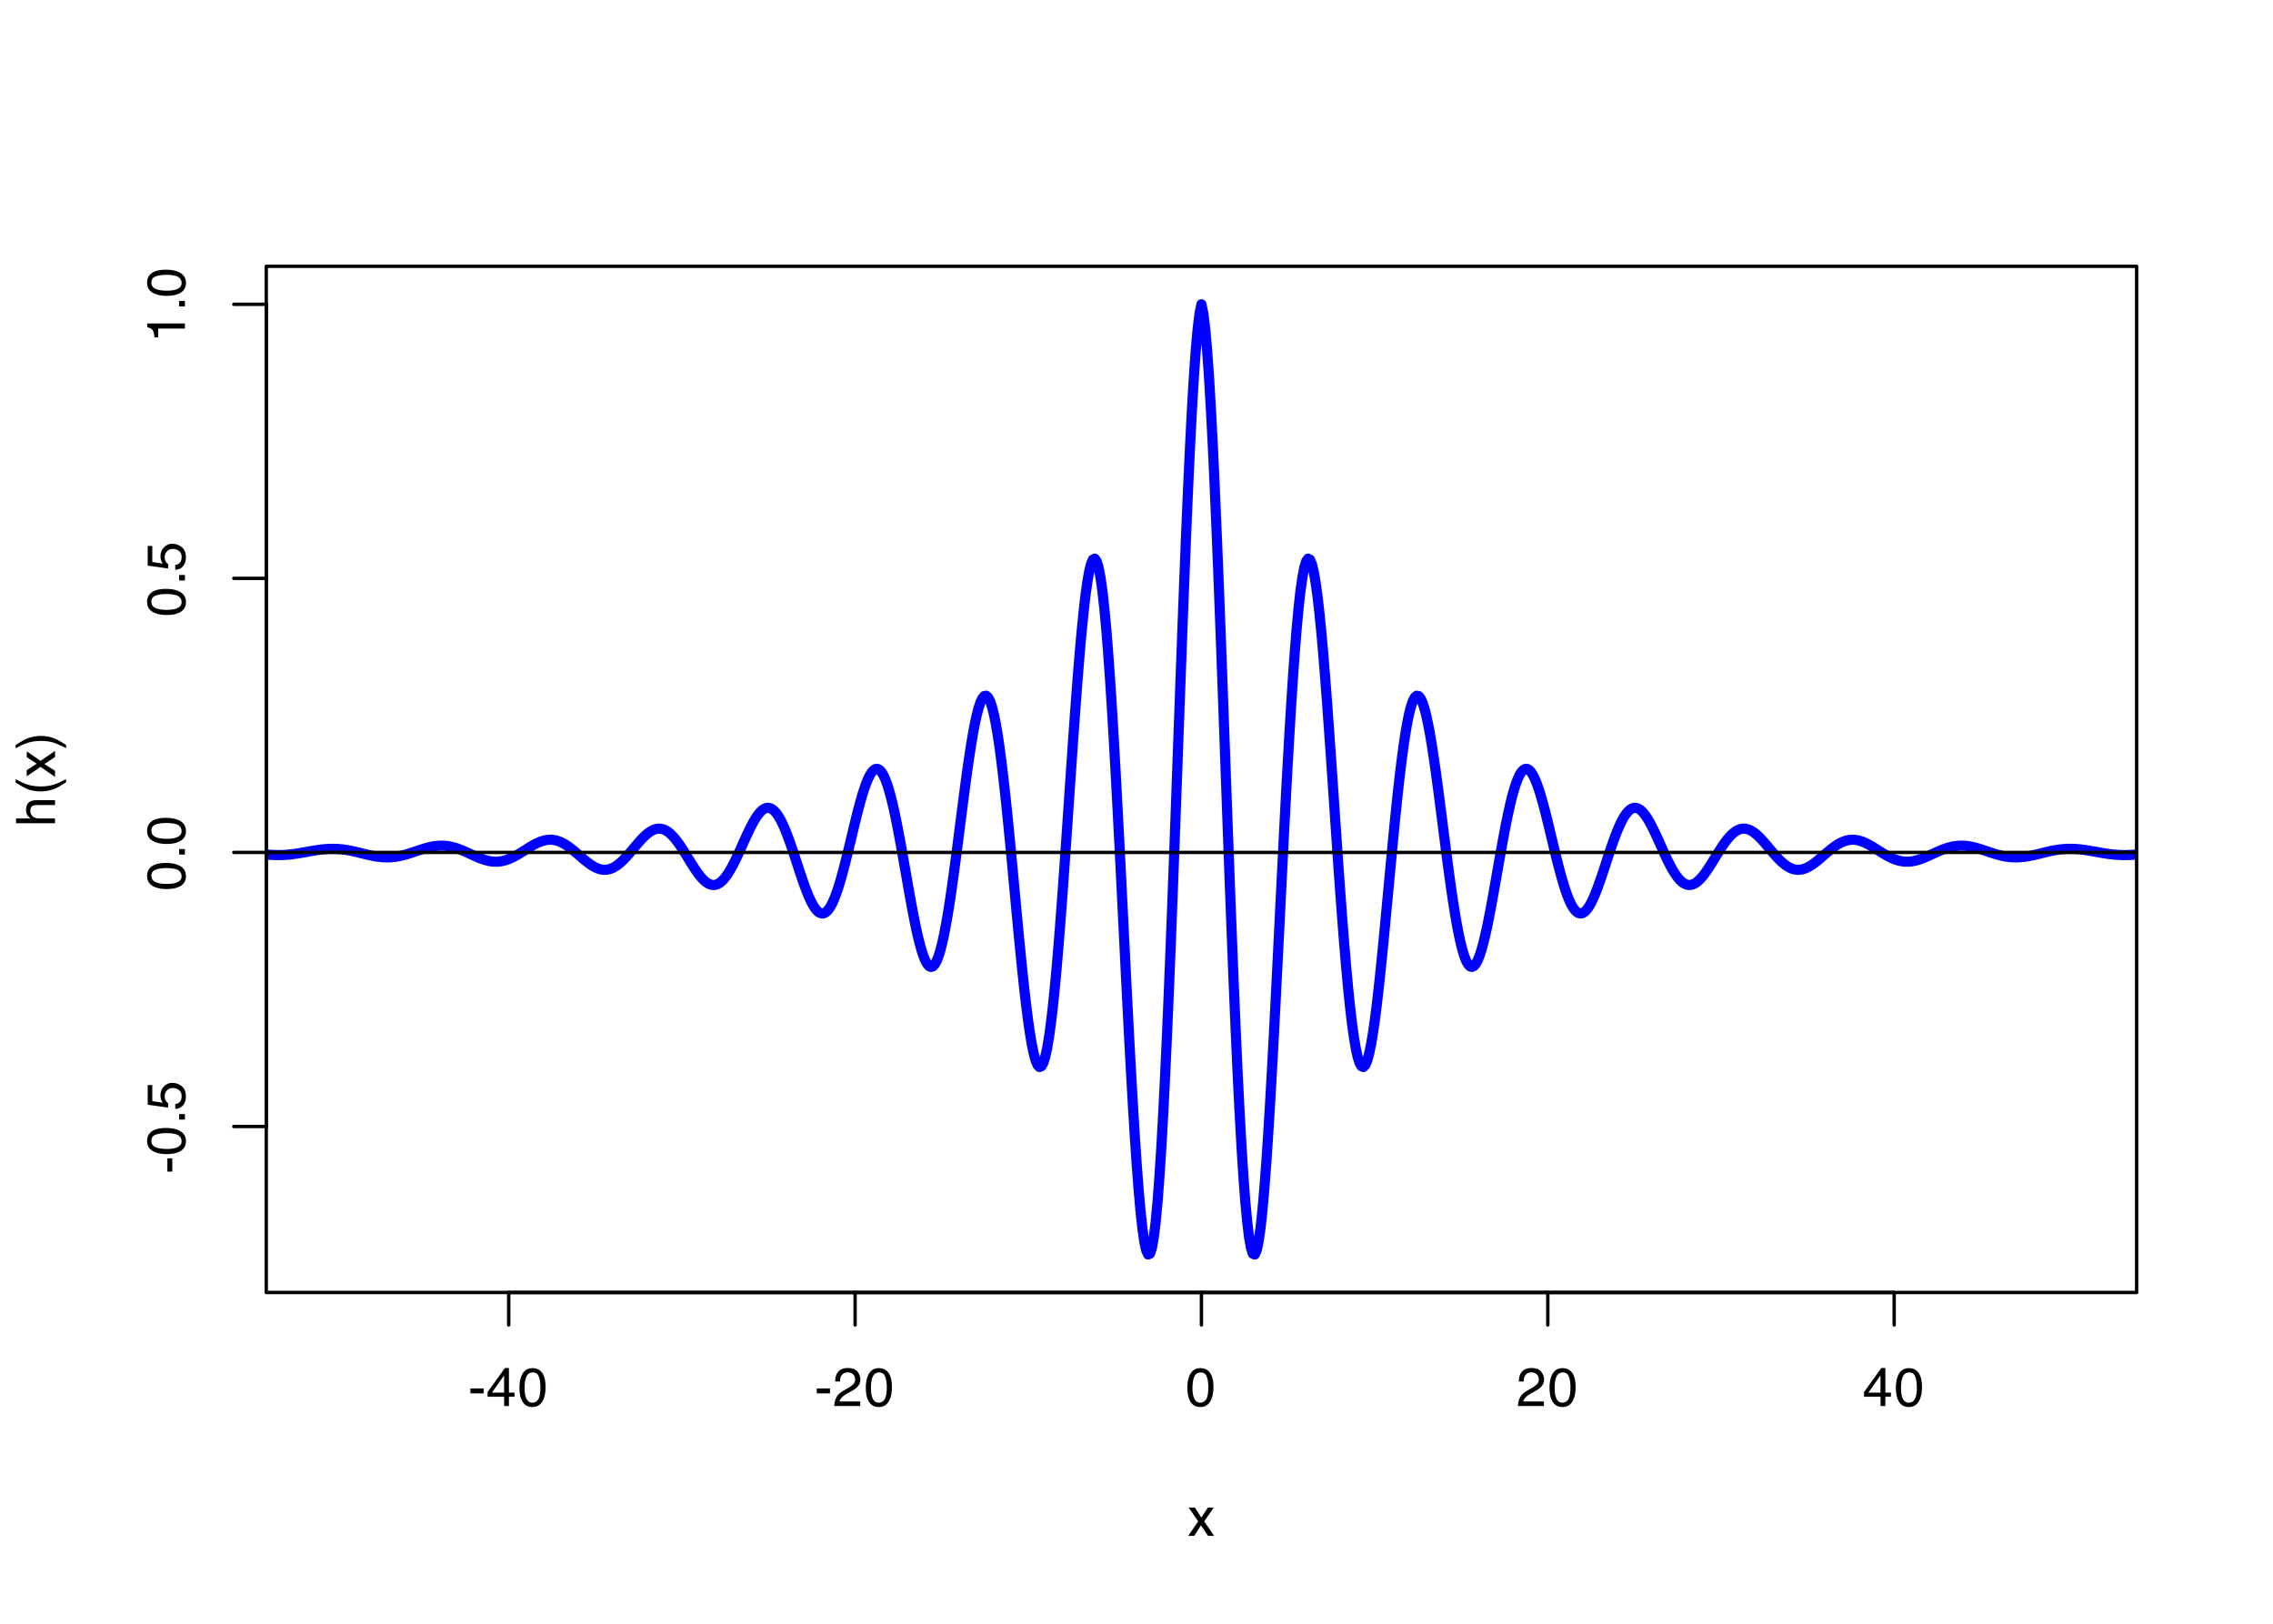
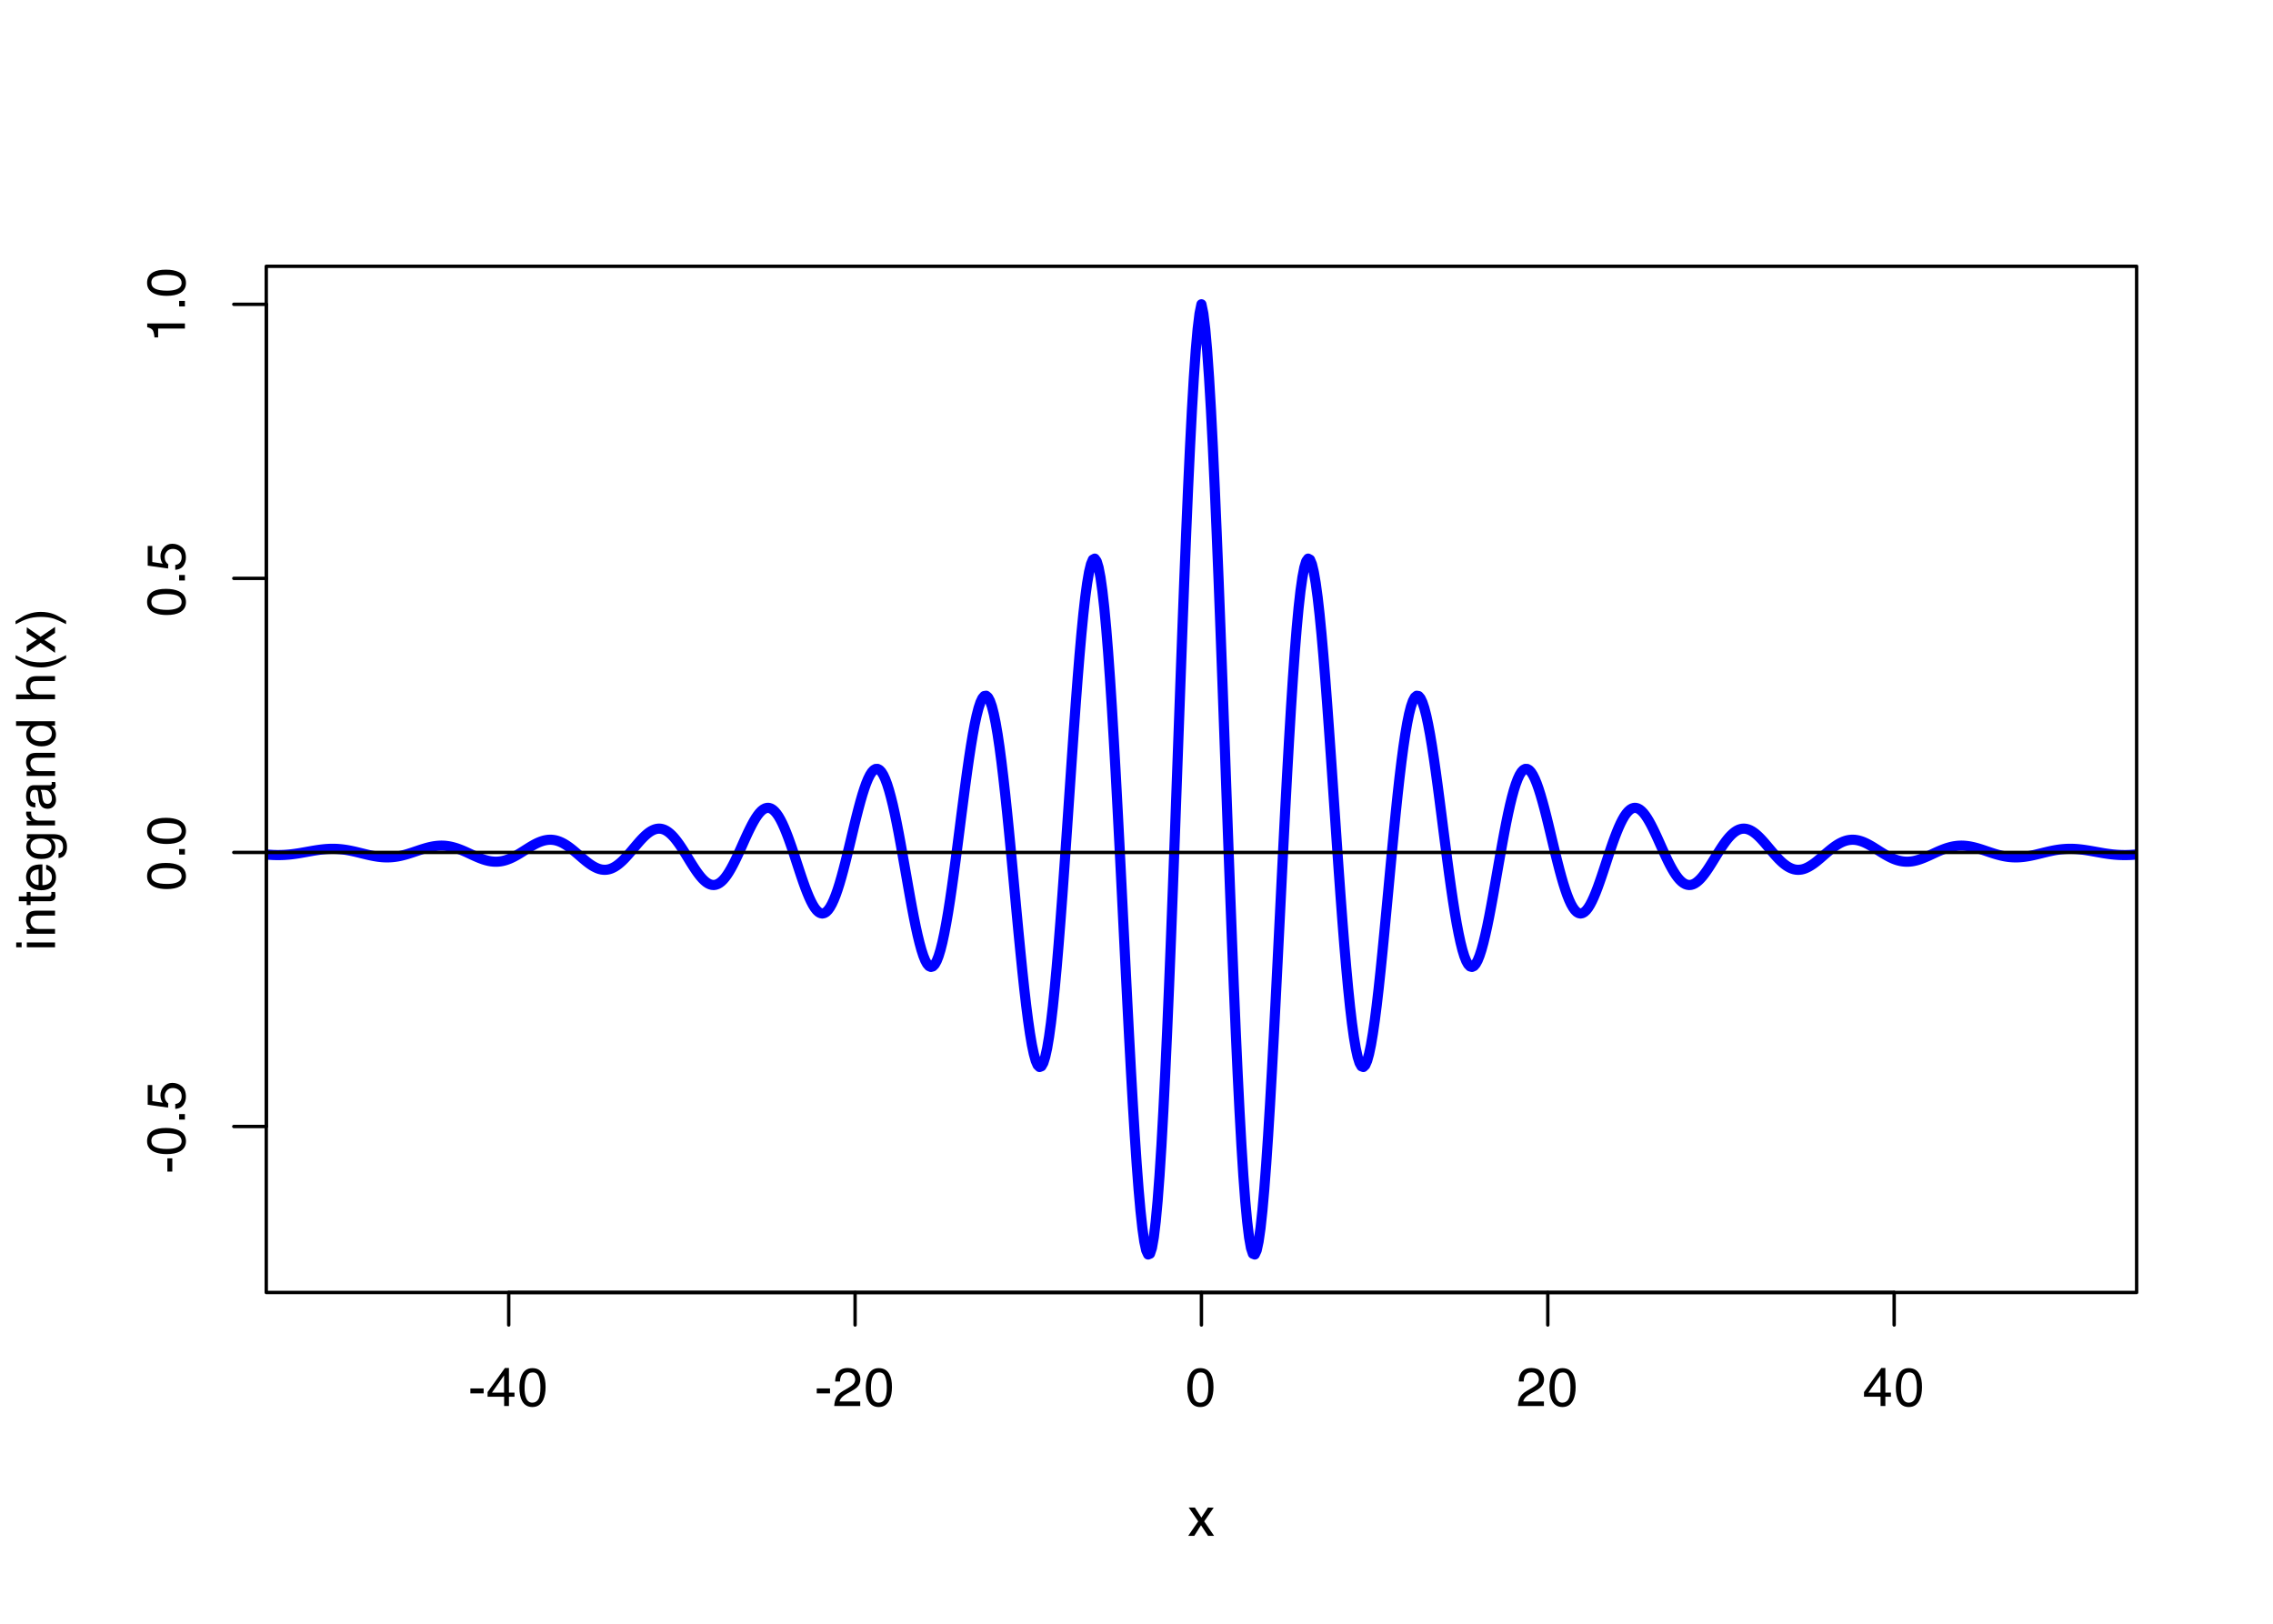
<svg xmlns="http://www.w3.org/2000/svg" xmlns:xlink="http://www.w3.org/1999/xlink" width="504" height="360" viewBox="0 0 504 360">
  <defs>
    <g>
      <g id="glyph-0-0">
        <path d="M 0.391 0 L 0.391 -8.609 L 7.219 -8.609 L 7.219 0 Z M 6.141 -1.078 L 6.141 -7.531 L 1.469 -7.531 L 1.469 -1.078 Z M 6.141 -1.078 " />
      </g>
      <g id="glyph-0-1">
        <path d="M 0.5 -3.891 L 3.438 -3.891 L 3.438 -2.797 L 0.5 -2.797 Z M 0.5 -3.891 " />
      </g>
      <g id="glyph-0-2">
        <path d="M 3.969 -2.969 L 3.969 -6.781 L 1.281 -2.969 Z M 3.984 0 L 3.984 -2.047 L 0.312 -2.047 L 0.312 -3.078 L 4.156 -8.422 L 5.047 -8.422 L 5.047 -2.969 L 6.281 -2.969 L 6.281 -2.047 L 5.047 -2.047 L 5.047 0 Z M 3.984 0 " />
      </g>
      <g id="glyph-0-3">
        <path d="M 3.25 -8.391 C 4.332 -8.391 5.117 -7.941 5.609 -7.047 C 5.984 -6.359 6.172 -5.41 6.172 -4.203 C 6.172 -3.066 6 -2.125 5.656 -1.375 C 5.164 -0.301 4.359 0.234 3.234 0.234 C 2.234 0.234 1.484 -0.203 0.984 -1.078 C 0.578 -1.816 0.375 -2.801 0.375 -4.031 C 0.375 -4.977 0.5 -5.797 0.75 -6.484 C 1.207 -7.754 2.039 -8.391 3.25 -8.391 Z M 3.234 -0.734 C 3.785 -0.734 4.223 -0.973 4.547 -1.453 C 4.867 -1.941 5.031 -2.848 5.031 -4.172 C 5.031 -5.117 4.91 -5.898 4.672 -6.516 C 4.441 -7.129 3.988 -7.438 3.312 -7.438 C 2.688 -7.438 2.227 -7.145 1.938 -6.562 C 1.656 -5.977 1.516 -5.117 1.516 -3.984 C 1.516 -3.129 1.609 -2.441 1.797 -1.922 C 2.078 -1.129 2.555 -0.734 3.234 -0.734 Z M 3.234 -0.734 " />
      </g>
      <g id="glyph-0-4">
        <path d="M 0.375 0 C 0.414 -0.719 0.566 -1.344 0.828 -1.875 C 1.086 -2.414 1.594 -2.906 2.344 -3.344 L 3.469 -4 C 3.969 -4.289 4.32 -4.539 4.531 -4.75 C 4.852 -5.07 5.016 -5.441 5.016 -5.859 C 5.016 -6.348 4.863 -6.734 4.562 -7.016 C 4.27 -7.305 3.883 -7.453 3.406 -7.453 C 2.676 -7.453 2.176 -7.18 1.906 -6.641 C 1.75 -6.336 1.664 -5.93 1.656 -5.422 L 0.578 -5.422 C 0.586 -6.148 0.723 -6.742 0.984 -7.203 C 1.441 -8.016 2.25 -8.422 3.406 -8.422 C 4.363 -8.422 5.062 -8.16 5.5 -7.641 C 5.945 -7.117 6.172 -6.539 6.172 -5.906 C 6.172 -5.238 5.938 -4.664 5.469 -4.188 C 5.195 -3.906 4.707 -3.566 4 -3.172 L 3.188 -2.734 C 2.812 -2.523 2.516 -2.32 2.297 -2.125 C 1.898 -1.789 1.648 -1.414 1.547 -1 L 6.141 -1 L 6.141 0 Z M 0.375 0 " />
      </g>
      <g id="glyph-0-5">
        <path d="M 0.172 -6.281 L 1.547 -6.281 L 2.984 -4.062 L 4.438 -6.281 L 5.719 -6.25 L 3.609 -3.219 L 5.812 0 L 4.469 0 L 2.906 -2.359 L 1.406 0 L 0.062 0 L 2.281 -3.219 Z M 0.172 -6.281 " />
      </g>
      <g id="glyph-1-0">
        <path d="M 0 -0.391 L -8.609 -0.391 L -8.609 -7.219 L 0 -7.219 Z M -1.078 -6.141 L -7.531 -6.141 L -7.531 -1.469 L -1.078 -1.469 Z M -1.078 -6.141 " />
      </g>
      <g id="glyph-1-1">
        <path d="M -3.891 -0.5 L -3.891 -3.438 L -2.797 -3.438 L -2.797 -0.5 Z M -3.891 -0.5 " />
      </g>
      <g id="glyph-1-2">
        <path d="M -8.391 -3.25 C -8.391 -4.332 -7.941 -5.117 -7.047 -5.609 C -6.359 -5.984 -5.41 -6.172 -4.203 -6.172 C -3.066 -6.172 -2.125 -6 -1.375 -5.656 C -0.301 -5.164 0.234 -4.359 0.234 -3.234 C 0.234 -2.234 -0.203 -1.484 -1.078 -0.984 C -1.816 -0.578 -2.801 -0.375 -4.031 -0.375 C -4.977 -0.375 -5.797 -0.5 -6.484 -0.75 C -7.754 -1.207 -8.391 -2.039 -8.391 -3.25 Z M -0.734 -3.234 C -0.734 -3.785 -0.973 -4.223 -1.453 -4.547 C -1.941 -4.867 -2.848 -5.031 -4.172 -5.031 C -5.117 -5.031 -5.898 -4.91 -6.516 -4.672 C -7.129 -4.441 -7.438 -3.988 -7.438 -3.312 C -7.438 -2.688 -7.145 -2.227 -6.562 -1.938 C -5.977 -1.656 -5.117 -1.516 -3.984 -1.516 C -3.129 -1.516 -2.441 -1.609 -1.922 -1.797 C -1.129 -2.078 -0.734 -2.555 -0.734 -3.234 Z M -0.734 -3.234 " />
      </g>
      <g id="glyph-1-3">
        <path d="M -1.281 -1.031 L -1.281 -2.25 L 0 -2.25 L 0 -1.031 Z M -1.281 -1.031 " />
      </g>
      <g id="glyph-1-4">
        <path d="M -2.141 -1.484 C -1.535 -1.555 -1.117 -1.836 -0.891 -2.328 C -0.773 -2.578 -0.719 -2.863 -0.719 -3.188 C -0.719 -3.812 -0.914 -4.273 -1.312 -4.578 C -1.707 -4.879 -2.148 -5.031 -2.641 -5.031 C -3.223 -5.031 -3.676 -4.848 -4 -4.484 C -4.32 -4.129 -4.484 -3.703 -4.484 -3.203 C -4.484 -2.836 -4.41 -2.523 -4.266 -2.266 C -4.129 -2.004 -3.938 -1.785 -3.688 -1.609 L -3.734 -0.688 L -8.25 -1.328 L -8.25 -5.688 L -7.234 -5.688 L -7.234 -2.125 L -4.906 -1.766 C -5.051 -1.961 -5.16 -2.148 -5.234 -2.328 C -5.359 -2.641 -5.422 -3 -5.422 -3.406 C -5.422 -4.176 -5.172 -4.828 -4.672 -5.359 C -4.18 -5.898 -3.555 -6.172 -2.797 -6.172 C -2.004 -6.172 -1.301 -5.922 -0.688 -5.422 C -0.082 -4.93 0.219 -4.148 0.219 -3.078 C 0.219 -2.398 0.023 -1.797 -0.359 -1.266 C -0.742 -0.742 -1.336 -0.453 -2.141 -0.391 Z M -2.141 -1.484 " />
      </g>
      <g id="glyph-1-5">
        <path d="M -5.938 -1.156 L -6.75 -1.156 C -6.82 -1.914 -6.945 -2.441 -7.125 -2.734 C -7.301 -3.035 -7.711 -3.266 -8.359 -3.422 L -8.359 -4.25 L 0 -4.25 L 0 -3.125 L -5.938 -3.125 Z M -5.938 -1.156 " />
      </g>
      <g id="glyph-1-6">
+         <path d="M -6.25 -0.781 L -6.25 -1.844 L 0 -1.844 L 0 -0.781 Z M -8.609 -0.781 L -8.609 -1.844 L -7.406 -1.844 L -7.406 -0.781 Z M -8.609 -0.781 " />
+       </g>
+       <g id="glyph-1-7">
+         <path d="M -6.281 -0.781 L -6.281 -1.781 L -5.391 -1.781 C -5.754 -2.07 -6.016 -2.383 -6.172 -2.719 C -6.336 -3.051 -6.422 -3.422 -6.422 -3.828 C -6.422 -4.711 -6.109 -5.312 -5.484 -5.625 C -5.141 -5.801 -4.656 -5.891 -4.031 -5.891 L 0 -5.891 L 0 -4.812 L -3.953 -4.812 C -4.336 -4.812 -4.645 -4.754 -4.875 -4.641 C -5.27 -4.453 -5.469 -4.113 -5.469 -3.625 C -5.469 -3.375 -5.441 -3.172 -5.391 -3.016 C -5.305 -2.723 -5.133 -2.469 -4.875 -2.25 C -4.664 -2.07 -4.453 -1.957 -4.234 -1.906 C -4.016 -1.852 -3.695 -1.828 -3.281 -1.828 L 0 -1.828 L 0 -0.781 Z M -6.422 -3.25 Z M -6.422 -3.25 " />
+       </g>
+       <g id="glyph-1-8">
+         <path d="M -8.031 -0.984 L -8.031 -2.047 L -6.281 -2.047 L -6.281 -3.047 L -5.422 -3.047 L -5.422 -2.047 L -1.312 -2.047 C -1.094 -2.047 -0.945 -2.125 -0.875 -2.281 C -0.832 -2.352 -0.812 -2.488 -0.812 -2.688 C -0.812 -2.738 -0.812 -2.789 -0.812 -2.844 C -0.82 -2.906 -0.828 -2.973 -0.828 -3.047 L 0 -3.047 C 0.031 -2.93 0.051 -2.805 0.062 -2.672 C 0.082 -2.547 0.094 -2.406 0.094 -2.25 C 0.094 -1.758 -0.031 -1.426 -0.281 -1.25 C -0.531 -1.07 -0.859 -0.984 -1.266 -0.984 L -5.422 -0.984 L -5.422 -0.141 L -6.281 -0.141 L -6.281 -0.984 Z M -8.031 -0.984 " />
+       </g>
+       <g id="glyph-1-9">
+         <path d="M -6.422 -3.391 C -6.422 -3.836 -6.316 -4.27 -6.109 -4.688 C -5.898 -5.102 -5.629 -5.422 -5.297 -5.641 C -4.973 -5.848 -4.602 -5.988 -4.188 -6.062 C -3.895 -6.125 -3.43 -6.156 -2.797 -6.156 L -2.797 -1.547 C -2.16 -1.566 -1.648 -1.719 -1.266 -2 C -0.879 -2.281 -0.688 -2.719 -0.688 -3.312 C -0.688 -3.863 -0.867 -4.301 -1.234 -4.625 C -1.441 -4.812 -1.688 -4.945 -1.969 -5.031 L -1.969 -6.062 C -1.738 -6.039 -1.484 -5.953 -1.203 -5.797 C -0.922 -5.641 -0.688 -5.469 -0.5 -5.281 C -0.188 -4.957 0.02 -4.555 0.125 -4.078 C 0.188 -3.828 0.219 -3.539 0.219 -3.219 C 0.219 -2.438 -0.062 -1.773 -0.625 -1.234 C -1.195 -0.691 -1.992 -0.422 -3.016 -0.422 C -4.023 -0.422 -4.844 -0.691 -5.469 -1.234 C -6.102 -1.785 -6.422 -2.504 -6.422 -3.391 Z M -3.641 -5.062 C -4.098 -5.02 -4.461 -4.922 -4.734 -4.766 C -5.242 -4.484 -5.5 -4.004 -5.5 -3.328 C -5.5 -2.836 -5.32 -2.426 -4.969 -2.094 C -4.625 -1.77 -4.18 -1.598 -3.641 -1.578 Z M -6.422 -3.281 Z M -6.422 -3.281 " />
+       </g>
+       <g id="glyph-1-10">
+         <path d="M -6.391 -2.984 C -6.391 -3.484 -6.27 -3.914 -6.031 -4.281 C -5.883 -4.477 -5.68 -4.68 -5.422 -4.891 L -6.219 -4.891 L -6.219 -5.859 L -0.516 -5.859 C 0.285 -5.859 0.914 -5.742 1.375 -5.516 C 2.227 -5.078 2.656 -4.25 2.656 -3.031 C 2.656 -2.352 2.504 -1.785 2.203 -1.328 C 1.898 -0.867 1.426 -0.609 0.781 -0.547 L 0.781 -1.625 C 1.062 -1.676 1.281 -1.773 1.438 -1.922 C 1.664 -2.16 1.781 -2.535 1.781 -3.047 C 1.781 -3.859 1.492 -4.391 0.922 -4.641 C 0.586 -4.785 -0.008 -4.852 -0.875 -4.844 C -0.551 -4.633 -0.312 -4.379 -0.156 -4.078 C 0 -3.785 0.078 -3.395 0.078 -2.906 C 0.078 -2.227 -0.16 -1.633 -0.641 -1.125 C -1.129 -0.613 -1.93 -0.359 -3.047 -0.359 C -4.098 -0.359 -4.914 -0.613 -5.5 -1.125 C -6.094 -1.645 -6.391 -2.266 -6.391 -2.984 Z M -3.172 -4.891 C -3.941 -4.891 -4.516 -4.727 -4.891 -4.406 C -5.266 -4.082 -5.453 -3.676 -5.453 -3.188 C -5.453 -2.438 -5.102 -1.926 -4.406 -1.656 C -4.039 -1.508 -3.555 -1.438 -2.953 -1.438 C -2.242 -1.438 -1.703 -1.578 -1.328 -1.859 C -0.961 -2.148 -0.781 -2.539 -0.781 -3.031 C -0.781 -3.789 -1.125 -4.32 -1.812 -4.625 C -2.195 -4.801 -2.648 -4.891 -3.172 -4.891 Z M -6.422 -3.109 Z M -6.422 -3.109 " />
+       </g>
+       <g id="glyph-1-11">
+         <path d="M -6.281 -0.797 L -6.281 -1.812 L -5.188 -1.812 C -5.406 -1.883 -5.664 -2.082 -5.969 -2.406 C -6.27 -2.727 -6.422 -3.098 -6.422 -3.516 C -6.422 -3.535 -6.414 -3.566 -6.406 -3.609 C -6.406 -3.66 -6.398 -3.742 -6.391 -3.859 L -5.281 -3.859 C -5.289 -3.797 -5.297 -3.738 -5.297 -3.688 C -5.297 -3.633 -5.297 -3.578 -5.297 -3.516 C -5.297 -2.984 -5.125 -2.57 -4.781 -2.281 C -4.445 -2 -4.055 -1.859 -3.609 -1.859 L 0 -1.859 L 0 -0.797 Z M -6.281 -0.797 " />
+       </g>
+       <g id="glyph-1-12">
+         <path d="M -1.672 -1.578 C -1.367 -1.578 -1.129 -1.688 -0.953 -1.906 C -0.773 -2.133 -0.688 -2.398 -0.688 -2.703 C -0.688 -3.078 -0.77 -3.438 -0.938 -3.781 C -1.227 -4.375 -1.695 -4.672 -2.344 -4.672 L -3.188 -4.672 C -3.113 -4.535 -3.047 -4.363 -2.984 -4.156 C -2.93 -3.957 -2.895 -3.758 -2.875 -3.562 L -2.797 -2.938 C -2.742 -2.551 -2.66 -2.258 -2.547 -2.062 C -2.367 -1.738 -2.078 -1.578 -1.672 -1.578 Z M -3.797 -4.141 C -3.828 -4.379 -3.93 -4.539 -4.109 -4.625 C -4.203 -4.664 -4.336 -4.688 -4.516 -4.688 C -4.867 -4.688 -5.125 -4.555 -5.281 -4.297 C -5.445 -4.047 -5.531 -3.688 -5.531 -3.219 C -5.531 -2.664 -5.383 -2.273 -5.094 -2.047 C -4.926 -1.91 -4.68 -1.82 -4.359 -1.781 L -4.359 -0.797 C -5.129 -0.816 -5.664 -1.066 -5.969 -1.547 C -6.27 -2.035 -6.422 -2.598 -6.422 -3.234 C -6.422 -3.973 -6.281 -4.57 -6 -5.031 C -5.719 -5.488 -5.281 -5.719 -4.688 -5.719 L -1.078 -5.719 C -0.973 -5.719 -0.883 -5.738 -0.812 -5.781 C -0.75 -5.832 -0.719 -5.93 -0.719 -6.078 C -0.719 -6.117 -0.719 -6.164 -0.719 -6.219 C -0.727 -6.281 -0.738 -6.348 -0.75 -6.422 L 0.031 -6.422 C 0.07 -6.254 0.098 -6.125 0.109 -6.031 C 0.129 -5.945 0.141 -5.832 0.141 -5.688 C 0.141 -5.32 0.008 -5.062 -0.25 -4.906 C -0.383 -4.812 -0.578 -4.75 -0.828 -4.719 C -0.547 -4.5 -0.301 -4.188 -0.094 -3.781 C 0.113 -3.383 0.219 -2.945 0.219 -2.469 C 0.219 -1.883 0.039 -1.406 -0.312 -1.031 C -0.664 -0.664 -1.109 -0.484 -1.641 -0.484 C -2.223 -0.484 -2.676 -0.664 -3 -1.031 C -3.32 -1.395 -3.52 -1.867 -3.594 -2.453 Z M -6.422 -3.266 Z M -6.422 -3.266 " />
+       </g>
+       <g id="glyph-1-13">
+         <path d="M -3.062 -1.438 C -2.395 -1.438 -1.832 -1.578 -1.375 -1.859 C -0.926 -2.148 -0.703 -2.609 -0.703 -3.234 C -0.703 -3.723 -0.91 -4.125 -1.328 -4.438 C -1.742 -4.758 -2.348 -4.922 -3.141 -4.922 C -3.93 -4.922 -4.516 -4.754 -4.891 -4.422 C -5.273 -4.098 -5.469 -3.703 -5.469 -3.234 C -5.469 -2.703 -5.266 -2.27 -4.859 -1.938 C -4.453 -1.602 -3.852 -1.438 -3.062 -1.438 Z M -6.391 -3.031 C -6.391 -3.508 -6.285 -3.91 -6.078 -4.234 C -5.961 -4.422 -5.758 -4.633 -5.469 -4.875 L -8.641 -4.875 L -8.641 -5.891 L 0 -5.891 L 0 -4.938 L -0.875 -4.938 C -0.488 -4.695 -0.207 -4.406 -0.031 -4.062 C 0.133 -3.727 0.219 -3.344 0.219 -2.906 C 0.219 -2.207 -0.07 -1.602 -0.656 -1.094 C -1.25 -0.582 -2.031 -0.328 -3 -0.328 C -3.914 -0.328 -4.707 -0.562 -5.375 -1.031 C -6.051 -1.5 -6.391 -2.164 -6.391 -3.031 Z M -6.391 -3.031 " />
+       </g>
+       <g id="glyph-1-14">
+ </g>
+       <g id="glyph-1-15">
        <path d="M -8.641 -0.781 L -8.641 -1.828 L -5.422 -1.828 C -5.742 -2.078 -5.969 -2.301 -6.094 -2.5 C -6.312 -2.844 -6.422 -3.27 -6.422 -3.781 C -6.422 -4.688 -6.102 -5.301 -5.469 -5.625 C -5.125 -5.801 -4.645 -5.891 -4.031 -5.891 L 0 -5.891 L 0 -4.812 L -3.953 -4.812 C -4.41 -4.812 -4.75 -4.75 -4.969 -4.625 C -5.312 -4.438 -5.484 -4.078 -5.484 -3.547 C -5.484 -3.109 -5.332 -2.711 -5.031 -2.359 C -4.727 -2.004 -4.16 -1.828 -3.328 -1.828 L 0 -1.828 L 0 -0.781 Z M -8.641 -0.781 " />
      </g>
-       <g id="glyph-1-7">
+       <g id="glyph-1-16">
        <path d="M -8.75 -3.547 C -7.562 -2.93 -6.688 -2.535 -6.125 -2.359 C -5.258 -2.078 -4.27 -1.938 -3.156 -1.938 C -2.02 -1.938 -0.984 -2.098 -0.047 -2.422 C 0.535 -2.609 1.367 -2.988 2.453 -3.562 L 2.453 -2.859 C 1.555 -2.285 0.984 -1.93 0.734 -1.797 C 0.492 -1.66 0.16 -1.516 -0.266 -1.359 C -0.836 -1.141 -1.453 -0.984 -2.109 -0.891 C -2.453 -0.848 -2.773 -0.828 -3.078 -0.828 C -4.234 -0.828 -5.266 -1.008 -6.172 -1.375 C -6.742 -1.602 -7.602 -2.082 -8.75 -2.812 Z M -8.75 -3.547 " />
      </g>
-       <g id="glyph-1-8">
+       <g id="glyph-1-17">
        <path d="M -6.281 -0.172 L -6.281 -1.547 L -4.062 -2.984 L -6.281 -4.438 L -6.25 -5.719 L -3.219 -3.609 L 0 -5.812 L 0 -4.469 L -2.359 -2.906 L 0 -1.406 L 0 -0.062 L -3.219 -2.281 Z M -6.281 -0.172 " />
      </g>
-       <g id="glyph-1-9">
+       <g id="glyph-1-18">
        <path d="M 2.453 -0.422 C 1.242 -1.035 0.359 -1.438 -0.203 -1.625 C -1.035 -1.895 -2.02 -2.031 -3.156 -2.031 C -4.281 -2.031 -5.312 -1.867 -6.25 -1.547 C -6.832 -1.359 -7.664 -0.977 -8.75 -0.406 L -8.75 -1.109 C -7.789 -1.711 -7.195 -2.078 -6.969 -2.203 C -6.75 -2.328 -6.441 -2.461 -6.047 -2.609 C -5.555 -2.797 -5.07 -2.93 -4.594 -3.016 C -4.113 -3.098 -3.656 -3.141 -3.219 -3.141 C -2.062 -3.141 -1.031 -2.953 -0.125 -2.578 C 0.457 -2.348 1.316 -1.875 2.453 -1.156 Z M 2.453 -0.422 " />
      </g>
    </g>
    <clipPath id="clip-0">
      <path clip-rule="nonzero" d="M 59.039 66 L 473.758 66 L 473.758 280 L 59.039 280 Z M 59.039 66 " />
    </clipPath>
    <clipPath id="clip-1">
      <path clip-rule="nonzero" d="M 59.039 188 L 473.758 188 L 473.758 190 L 59.039 190 Z M 59.039 188 " />
    </clipPath>
  </defs>
  <rect x="-50.4" y="-36" width="604.8" height="432" fill="rgb(100%, 100%, 100%)" fill-opacity="1" />
  <g clip-path="url(#clip-0)">
    <path fill="none" stroke-width="2.25" stroke-linecap="round" stroke-linejoin="round" stroke="rgb(0%, 0%, 100%)" stroke-opacity="1" stroke-miterlimit="10" d="M 55.199 188.98 L 56.043 189.09 L 56.469 189.148 L 57.312 189.258 L 57.734 189.309 L 58.578 189.402 L 59 189.445 L 59.426 189.48 L 59.848 189.512 L 60.27 189.539 L 60.691 189.559 L 61.113 189.57 L 61.535 189.578 L 61.957 189.574 L 62.379 189.566 L 62.805 189.551 L 63.227 189.531 L 63.648 189.5 L 64.07 189.465 L 64.492 189.422 L 64.914 189.371 L 65.336 189.316 L 65.762 189.254 L 66.184 189.191 L 66.605 189.121 L 67.871 188.898 L 68.293 188.82 L 68.719 188.746 L 69.562 188.598 L 70.406 188.465 L 70.828 188.406 L 71.25 188.352 L 71.672 188.305 L 72.098 188.262 L 72.52 188.23 L 72.941 188.207 L 73.363 188.195 L 73.785 188.191 L 74.207 188.195 L 74.629 188.211 L 75.055 188.238 L 75.477 188.273 L 75.898 188.316 L 76.32 188.371 L 76.742 188.434 L 77.164 188.504 L 77.586 188.586 L 78.008 188.672 L 78.434 188.762 L 78.855 188.859 L 79.699 189.062 L 80.121 189.168 L 80.543 189.27 L 80.965 189.375 L 81.391 189.477 L 81.812 189.574 L 82.234 189.664 L 82.656 189.75 L 83.078 189.828 L 83.5 189.898 L 83.922 189.961 L 84.344 190.008 L 84.77 190.047 L 85.191 190.074 L 85.613 190.086 L 86.035 190.086 L 86.457 190.074 L 86.879 190.047 L 87.301 190.008 L 87.727 189.953 L 88.148 189.887 L 88.57 189.805 L 88.992 189.715 L 89.414 189.609 L 89.836 189.5 L 90.258 189.379 L 90.68 189.25 L 91.105 189.113 L 91.527 188.977 L 91.949 188.832 L 92.371 188.691 L 92.793 188.547 L 93.215 188.406 L 93.637 188.27 L 94.062 188.141 L 94.484 188.016 L 94.906 187.902 L 95.328 187.801 L 95.75 187.711 L 96.172 187.633 L 96.594 187.574 L 97.02 187.527 L 97.441 187.5 L 97.863 187.488 L 98.285 187.496 L 98.707 187.523 L 99.129 187.57 L 99.551 187.633 L 99.973 187.715 L 100.398 187.816 L 100.82 187.934 L 101.242 188.062 L 101.664 188.211 L 102.086 188.371 L 102.508 188.539 L 102.93 188.719 L 103.355 188.906 L 105.043 189.688 L 105.465 189.875 L 105.887 190.059 L 106.309 190.234 L 106.734 190.395 L 107.156 190.547 L 107.578 190.68 L 108 190.793 L 108.422 190.891 L 108.844 190.965 L 109.266 191.016 L 109.691 191.043 L 110.113 191.047 L 110.535 191.023 L 110.957 190.977 L 111.379 190.902 L 111.801 190.805 L 112.223 190.684 L 112.645 190.535 L 113.07 190.367 L 113.492 190.176 L 113.914 189.969 L 114.336 189.742 L 114.758 189.504 L 115.18 189.254 L 115.602 188.992 L 116.027 188.727 L 116.449 188.457 L 117.293 187.926 L 117.715 187.668 L 118.137 187.426 L 118.559 187.191 L 118.98 186.977 L 119.406 186.781 L 119.828 186.609 L 120.25 186.465 L 120.672 186.344 L 121.094 186.258 L 121.516 186.199 L 121.938 186.176 L 122.363 186.188 L 122.785 186.234 L 123.207 186.312 L 123.629 186.43 L 124.051 186.578 L 124.473 186.762 L 124.895 186.977 L 125.32 187.223 L 125.742 187.492 L 126.164 187.789 L 126.586 188.105 L 127.008 188.441 L 127.43 188.793 L 127.852 189.152 L 128.273 189.516 L 128.699 189.883 L 129.121 190.25 L 129.543 190.605 L 129.965 190.953 L 130.387 191.281 L 130.809 191.59 L 131.23 191.871 L 131.656 192.125 L 132.078 192.344 L 132.5 192.531 L 132.922 192.676 L 133.344 192.777 L 133.766 192.832 L 134.188 192.844 L 134.609 192.809 L 135.035 192.727 L 135.457 192.594 L 135.879 192.414 L 136.301 192.191 L 136.723 191.922 L 137.145 191.609 L 137.566 191.258 L 137.992 190.871 L 138.414 190.453 L 138.836 190.004 L 139.258 189.535 L 139.68 189.051 L 140.102 188.555 L 140.523 188.051 L 140.945 187.551 L 141.371 187.055 L 141.793 186.57 L 142.215 186.105 L 142.637 185.668 L 143.059 185.262 L 143.48 184.891 L 143.902 184.562 L 144.328 184.281 L 144.75 184.055 L 145.172 183.883 L 145.594 183.77 L 146.016 183.719 L 146.438 183.73 L 146.859 183.809 L 147.281 183.949 L 147.707 184.16 L 148.129 184.434 L 148.551 184.77 L 148.973 185.164 L 149.395 185.613 L 149.816 186.117 L 150.238 186.668 L 150.664 187.258 L 151.086 187.883 L 151.508 188.535 L 151.93 189.207 L 153.195 191.27 L 153.621 191.941 L 154.043 192.59 L 154.465 193.211 L 154.887 193.793 L 155.309 194.328 L 155.73 194.812 L 156.152 195.23 L 156.574 195.586 L 157 195.867 L 157.422 196.066 L 157.844 196.184 L 158.266 196.219 L 158.688 196.16 L 159.109 196.016 L 159.531 195.777 L 159.957 195.453 L 160.379 195.043 L 160.801 194.547 L 161.223 193.969 L 161.645 193.32 L 162.066 192.602 L 162.488 191.824 L 162.91 190.996 L 163.336 190.121 L 163.758 189.215 L 164.18 188.285 L 164.602 187.344 L 165.023 186.398 L 165.445 185.469 L 165.867 184.559 L 166.293 183.688 L 166.715 182.859 L 167.137 182.086 L 167.559 181.383 L 167.98 180.762 L 168.402 180.223 L 168.824 179.781 L 169.246 179.445 L 169.672 179.219 L 170.094 179.109 L 170.516 179.117 L 170.938 179.25 L 171.359 179.504 L 171.781 179.883 L 172.203 180.379 L 172.629 180.992 L 173.051 181.723 L 173.473 182.555 L 173.895 183.488 L 174.316 184.508 L 174.738 185.605 L 175.16 186.77 L 175.586 187.988 L 176.008 189.246 L 176.43 190.527 L 176.852 191.82 L 177.273 193.105 L 177.695 194.367 L 178.117 195.594 L 178.539 196.766 L 178.965 197.867 L 179.387 198.883 L 179.809 199.797 L 180.23 200.602 L 180.652 201.281 L 181.074 201.82 L 181.496 202.215 L 181.922 202.457 L 182.344 202.535 L 182.766 202.449 L 183.188 202.199 L 183.609 201.773 L 184.031 201.188 L 184.453 200.434 L 184.875 199.523 L 185.301 198.461 L 185.723 197.258 L 186.145 195.93 L 186.566 194.484 L 186.988 192.938 L 187.41 191.309 L 187.832 189.613 L 188.258 187.875 L 188.68 186.113 L 189.102 184.344 L 189.523 182.594 L 189.945 180.887 L 190.367 179.238 L 190.789 177.676 L 191.211 176.215 L 191.637 174.883 L 192.059 173.691 L 192.48 172.668 L 192.902 171.82 L 193.324 171.164 L 193.746 170.715 L 194.168 170.48 L 194.594 170.473 L 195.016 170.688 L 195.438 171.137 L 195.859 171.816 L 196.281 172.723 L 196.703 173.852 L 197.125 175.191 L 197.547 176.73 L 197.973 178.453 L 198.395 180.348 L 198.816 182.391 L 199.238 184.559 L 199.66 186.832 L 200.082 189.18 L 200.504 191.582 L 200.93 194 L 201.352 196.414 L 201.773 198.789 L 202.195 201.094 L 202.617 203.305 L 203.039 205.387 L 203.461 207.309 L 203.887 209.051 L 204.309 210.586 L 204.73 211.887 L 205.152 212.934 L 205.574 213.707 L 205.996 214.191 L 206.418 214.379 L 206.84 214.258 L 207.266 213.82 L 207.688 213.066 L 208.109 211.996 L 208.531 210.621 L 208.953 208.949 L 209.375 206.992 L 209.797 204.77 L 210.223 202.305 L 210.645 199.617 L 211.066 196.742 L 211.488 193.707 L 211.91 190.543 L 212.332 187.293 L 212.754 183.992 L 213.176 180.676 L 213.602 177.391 L 214.023 174.176 L 214.445 171.07 L 214.867 168.121 L 215.289 165.359 L 215.711 162.828 L 216.133 160.566 L 216.559 158.605 L 216.98 156.973 L 217.402 155.703 L 217.824 154.812 L 218.246 154.324 L 218.668 154.254 L 219.09 154.613 L 219.512 155.402 L 219.938 156.625 L 220.359 158.273 L 220.781 160.336 L 221.203 162.801 L 221.625 165.641 L 222.047 168.836 L 222.469 172.348 L 222.895 176.145 L 223.316 180.184 L 223.738 184.422 L 224.16 188.812 L 224.582 193.301 L 225.004 197.836 L 225.426 202.363 L 225.848 206.828 L 226.273 211.168 L 226.695 215.336 L 227.117 219.266 L 227.539 222.914 L 227.961 226.223 L 228.383 229.145 L 228.805 231.637 L 229.23 233.656 L 229.652 235.172 L 230.074 236.148 L 230.496 236.566 L 230.918 236.406 L 231.34 235.66 L 231.762 234.316 L 232.188 232.387 L 232.609 229.875 L 233.031 226.805 L 233.453 223.199 L 233.875 219.094 L 234.297 214.523 L 234.719 209.535 L 235.141 204.184 L 235.566 198.523 L 235.988 192.625 L 236.41 186.547 L 236.832 180.363 L 237.254 174.148 L 237.676 167.98 L 238.098 161.934 L 238.523 156.086 L 238.945 150.512 L 239.367 145.293 L 239.789 140.496 L 240.211 136.191 L 240.633 132.441 L 241.055 129.309 L 241.477 126.84 L 241.902 125.086 L 242.324 124.078 L 242.746 123.852 L 243.168 124.426 L 243.59 125.809 L 244.012 128 L 244.434 130.996 L 244.859 134.773 L 245.281 139.305 L 245.703 144.551 L 246.125 150.457 L 246.547 156.977 L 246.969 164.031 L 247.391 171.555 L 247.812 179.461 L 248.238 187.66 L 248.66 196.055 L 249.504 213.047 L 249.926 221.43 L 250.348 229.602 L 250.77 237.457 L 251.195 244.883 L 251.617 251.789 L 252.039 258.07 L 252.461 263.641 L 252.883 268.41 L 253.305 272.309 L 253.727 275.266 L 254.152 277.223 L 254.574 278.133 L 254.996 277.965 L 255.418 276.695 L 255.84 274.312 L 256.262 270.824 L 256.684 266.25 L 257.105 260.617 L 257.531 253.977 L 257.953 246.387 L 258.375 237.918 L 258.797 228.66 L 259.219 218.703 L 259.641 208.16 L 260.062 197.145 L 260.488 185.785 L 260.91 174.211 L 261.332 162.562 L 261.754 150.98 L 262.176 139.609 L 262.598 128.598 L 263.02 118.086 L 263.441 108.215 L 263.867 99.121 L 264.289 90.934 L 264.711 83.773 L 265.133 77.758 L 265.555 72.977 L 265.977 69.523 L 266.398 67.465 L 266.824 69.523 L 267.246 72.977 L 267.668 77.758 L 268.09 83.773 L 268.512 90.934 L 268.934 99.121 L 269.355 108.215 L 269.777 118.086 L 270.203 128.598 L 270.625 139.609 L 271.047 150.98 L 271.469 162.562 L 271.891 174.211 L 272.312 185.785 L 272.734 197.145 L 273.16 208.16 L 273.582 218.703 L 274.004 228.66 L 274.426 237.918 L 274.848 246.387 L 275.27 253.977 L 275.691 260.617 L 276.113 266.25 L 276.539 270.824 L 276.961 274.312 L 277.383 276.695 L 277.805 277.965 L 278.227 278.133 L 278.648 277.223 L 279.07 275.266 L 279.496 272.309 L 279.918 268.41 L 280.34 263.641 L 280.762 258.07 L 281.184 251.789 L 281.605 244.883 L 282.027 237.457 L 282.453 229.602 L 282.875 221.43 L 283.297 213.047 L 284.141 196.055 L 284.562 187.66 L 284.984 179.461 L 285.406 171.555 L 285.832 164.031 L 286.254 156.977 L 286.676 150.457 L 287.098 144.551 L 287.52 139.305 L 287.941 134.773 L 288.363 130.996 L 288.789 128 L 289.211 125.809 L 289.633 124.426 L 290.055 123.852 L 290.477 124.078 L 290.898 125.086 L 291.32 126.84 L 291.742 129.309 L 292.168 132.441 L 292.59 136.191 L 293.012 140.496 L 293.434 145.293 L 293.855 150.512 L 294.277 156.086 L 294.699 161.934 L 295.125 167.98 L 295.547 174.148 L 295.969 180.363 L 296.391 186.547 L 296.812 192.625 L 297.234 198.523 L 297.656 204.184 L 298.078 209.535 L 298.504 214.523 L 298.926 219.094 L 299.348 223.199 L 299.77 226.805 L 300.191 229.875 L 300.613 232.387 L 301.035 234.316 L 301.461 235.66 L 301.883 236.406 L 302.305 236.566 L 302.727 236.148 L 303.148 235.172 L 303.57 233.656 L 303.992 231.637 L 304.414 229.145 L 304.84 226.223 L 305.262 222.914 L 305.684 219.266 L 306.105 215.336 L 306.527 211.168 L 306.949 206.828 L 307.371 202.363 L 307.797 197.836 L 308.219 193.301 L 308.641 188.812 L 309.062 184.422 L 309.484 180.184 L 309.906 176.145 L 310.328 172.348 L 310.754 168.836 L 311.176 165.641 L 311.598 162.801 L 312.02 160.336 L 312.441 158.273 L 312.863 156.625 L 313.285 155.402 L 313.707 154.613 L 314.133 154.254 L 314.555 154.324 L 314.977 154.812 L 315.398 155.703 L 315.82 156.973 L 316.242 158.605 L 316.664 160.566 L 317.09 162.828 L 317.512 165.359 L 317.934 168.121 L 318.355 171.07 L 318.777 174.176 L 319.199 177.391 L 319.621 180.676 L 320.043 183.992 L 320.469 187.293 L 320.891 190.543 L 321.312 193.707 L 321.734 196.742 L 322.156 199.617 L 322.578 202.305 L 323 204.77 L 323.426 206.992 L 323.848 208.949 L 324.27 210.621 L 324.691 211.996 L 325.113 213.066 L 325.535 213.82 L 325.957 214.258 L 326.379 214.379 L 326.805 214.191 L 327.227 213.707 L 327.648 212.934 L 328.07 211.887 L 328.492 210.586 L 328.914 209.051 L 329.336 207.309 L 329.762 205.387 L 330.184 203.305 L 330.605 201.094 L 331.027 198.789 L 331.449 196.414 L 331.871 194 L 332.293 191.582 L 332.719 189.18 L 333.141 186.832 L 333.562 184.559 L 333.984 182.391 L 334.406 180.348 L 334.828 178.453 L 335.25 176.73 L 335.672 175.191 L 336.098 173.852 L 336.52 172.723 L 336.941 171.816 L 337.363 171.137 L 337.785 170.688 L 338.207 170.473 L 338.629 170.48 L 339.055 170.715 L 339.477 171.164 L 339.898 171.82 L 340.32 172.668 L 340.742 173.691 L 341.164 174.883 L 341.586 176.215 L 342.008 177.676 L 342.434 179.238 L 342.855 180.887 L 343.277 182.594 L 343.699 184.344 L 344.121 186.113 L 344.543 187.875 L 344.965 189.613 L 345.391 191.309 L 345.812 192.938 L 346.234 194.484 L 346.656 195.93 L 347.078 197.258 L 347.5 198.461 L 347.922 199.523 L 348.344 200.434 L 348.77 201.188 L 349.191 201.773 L 349.613 202.199 L 350.035 202.449 L 350.457 202.535 L 350.879 202.457 L 351.301 202.215 L 351.727 201.82 L 352.148 201.281 L 352.57 200.602 L 352.992 199.797 L 353.414 198.883 L 353.836 197.867 L 354.258 196.766 L 354.68 195.594 L 355.105 194.367 L 355.527 193.105 L 355.949 191.82 L 356.371 190.527 L 356.793 189.246 L 357.215 187.988 L 357.637 186.77 L 358.062 185.605 L 358.484 184.508 L 358.906 183.488 L 359.328 182.555 L 359.75 181.723 L 360.172 180.992 L 360.594 180.379 L 361.02 179.883 L 361.441 179.504 L 361.863 179.25 L 362.285 179.117 L 362.707 179.109 L 363.129 179.219 L 363.551 179.445 L 363.973 179.781 L 364.398 180.223 L 364.82 180.762 L 365.242 181.383 L 365.664 182.086 L 366.086 182.859 L 366.508 183.688 L 366.93 184.559 L 367.355 185.469 L 367.777 186.398 L 368.199 187.344 L 368.621 188.285 L 369.043 189.215 L 369.465 190.121 L 369.887 190.996 L 370.309 191.824 L 370.734 192.602 L 371.156 193.32 L 371.578 193.969 L 372 194.547 L 372.422 195.043 L 372.844 195.453 L 373.266 195.777 L 373.691 196.016 L 374.113 196.16 L 374.535 196.219 L 374.957 196.184 L 375.379 196.066 L 375.801 195.867 L 376.223 195.586 L 376.645 195.23 L 377.07 194.812 L 377.492 194.328 L 377.914 193.793 L 378.336 193.211 L 378.758 192.59 L 379.18 191.941 L 379.602 191.27 L 380.027 190.582 L 380.871 189.207 L 381.293 188.535 L 381.715 187.883 L 382.137 187.258 L 382.559 186.668 L 382.98 186.117 L 383.406 185.613 L 383.828 185.164 L 384.25 184.77 L 384.672 184.434 L 385.094 184.16 L 385.516 183.949 L 385.938 183.809 L 386.363 183.73 L 386.785 183.719 L 387.207 183.77 L 387.629 183.883 L 388.051 184.055 L 388.473 184.281 L 388.895 184.562 L 389.32 184.891 L 389.742 185.262 L 390.164 185.668 L 390.586 186.105 L 391.008 186.57 L 391.43 187.055 L 391.852 187.551 L 392.273 188.051 L 392.699 188.555 L 393.121 189.051 L 393.543 189.535 L 393.965 190.004 L 394.387 190.453 L 394.809 190.871 L 395.23 191.258 L 395.656 191.609 L 396.078 191.922 L 396.5 192.191 L 396.922 192.414 L 397.344 192.594 L 397.766 192.727 L 398.188 192.809 L 398.609 192.844 L 399.035 192.832 L 399.457 192.777 L 399.879 192.676 L 400.301 192.531 L 400.723 192.344 L 401.145 192.125 L 401.566 191.871 L 401.992 191.59 L 402.414 191.281 L 402.836 190.953 L 403.258 190.605 L 403.68 190.25 L 404.523 189.516 L 404.945 189.152 L 405.371 188.793 L 405.793 188.441 L 406.215 188.105 L 406.637 187.789 L 407.059 187.492 L 407.48 187.223 L 407.902 186.977 L 408.328 186.762 L 408.75 186.578 L 409.172 186.43 L 409.594 186.312 L 410.016 186.234 L 410.438 186.188 L 410.859 186.176 L 411.281 186.199 L 411.707 186.258 L 412.129 186.344 L 412.551 186.465 L 412.973 186.609 L 413.395 186.781 L 413.816 186.977 L 414.238 187.191 L 414.664 187.426 L 415.086 187.668 L 415.508 187.926 L 416.352 188.457 L 416.773 188.727 L 417.195 188.992 L 417.621 189.254 L 418.043 189.504 L 418.465 189.742 L 418.887 189.969 L 419.309 190.176 L 419.73 190.367 L 420.152 190.535 L 420.574 190.684 L 421 190.805 L 421.422 190.902 L 421.844 190.977 L 422.266 191.023 L 422.688 191.047 L 423.109 191.043 L 423.531 191.016 L 423.957 190.965 L 424.379 190.891 L 424.801 190.793 L 425.223 190.68 L 425.645 190.547 L 426.066 190.395 L 426.488 190.234 L 426.91 190.059 L 427.336 189.875 L 427.758 189.688 L 429.445 188.906 L 429.867 188.719 L 430.293 188.539 L 430.715 188.371 L 431.137 188.211 L 431.559 188.062 L 431.98 187.934 L 432.402 187.816 L 432.824 187.715 L 433.246 187.633 L 433.672 187.57 L 434.094 187.523 L 434.516 187.496 L 434.938 187.488 L 435.359 187.5 L 435.781 187.527 L 436.203 187.574 L 436.629 187.633 L 437.051 187.711 L 437.473 187.801 L 437.895 187.902 L 438.316 188.016 L 438.738 188.141 L 439.16 188.27 L 439.586 188.406 L 440.008 188.547 L 440.43 188.691 L 440.852 188.832 L 441.273 188.977 L 442.117 189.25 L 442.539 189.379 L 442.965 189.5 L 443.387 189.609 L 443.809 189.715 L 444.23 189.805 L 444.652 189.887 L 445.074 189.953 L 445.496 190.008 L 445.922 190.047 L 446.344 190.074 L 446.766 190.086 L 447.188 190.086 L 447.609 190.074 L 448.031 190.047 L 448.453 190.008 L 448.875 189.961 L 449.301 189.898 L 449.723 189.828 L 450.145 189.75 L 450.566 189.664 L 450.988 189.574 L 451.41 189.477 L 451.832 189.375 L 452.258 189.27 L 452.68 189.168 L 453.102 189.062 L 453.945 188.859 L 454.367 188.762 L 454.789 188.672 L 455.211 188.586 L 455.637 188.504 L 456.059 188.434 L 456.48 188.371 L 456.902 188.316 L 457.324 188.273 L 457.746 188.238 L 458.168 188.211 L 458.594 188.195 L 459.016 188.191 L 459.438 188.195 L 459.859 188.207 L 460.281 188.23 L 460.703 188.262 L 461.125 188.305 L 461.547 188.352 L 461.973 188.406 L 462.395 188.465 L 463.238 188.598 L 464.504 188.82 L 464.93 188.898 L 466.195 189.121 L 466.617 189.191 L 467.461 189.316 L 467.887 189.371 L 468.309 189.422 L 468.73 189.465 L 469.152 189.5 L 469.574 189.531 L 469.996 189.551 L 470.418 189.566 L 470.84 189.574 L 471.266 189.578 L 471.688 189.57 L 472.109 189.559 L 472.531 189.539 L 472.953 189.512 L 473.375 189.48 L 473.797 189.445 L 474.223 189.402 L 475.066 189.309 L 475.488 189.258 L 476.332 189.148 L 476.754 189.09 L 477.176 189.035 L 477.602 188.98 " />
  </g>
  <path fill="none" stroke-width="0.75" stroke-linecap="round" stroke-linejoin="round" stroke="rgb(0%, 0%, 0%)" stroke-opacity="1" stroke-miterlimit="10" d="M 112.801 286.559 L 420 286.559 " />
  <path fill="none" stroke-width="0.75" stroke-linecap="round" stroke-linejoin="round" stroke="rgb(0%, 0%, 0%)" stroke-opacity="1" stroke-miterlimit="10" d="M 112.801 286.559 L 112.801 293.762 " />
  <path fill="none" stroke-width="0.75" stroke-linecap="round" stroke-linejoin="round" stroke="rgb(0%, 0%, 0%)" stroke-opacity="1" stroke-miterlimit="10" d="M 189.602 286.559 L 189.602 293.762 " />
  <path fill="none" stroke-width="0.75" stroke-linecap="round" stroke-linejoin="round" stroke="rgb(0%, 0%, 0%)" stroke-opacity="1" stroke-miterlimit="10" d="M 266.398 286.559 L 266.398 293.762 " />
  <path fill="none" stroke-width="0.75" stroke-linecap="round" stroke-linejoin="round" stroke="rgb(0%, 0%, 0%)" stroke-opacity="1" stroke-miterlimit="10" d="M 343.199 286.559 L 343.199 293.762 " />
  <path fill="none" stroke-width="0.75" stroke-linecap="round" stroke-linejoin="round" stroke="rgb(0%, 0%, 0%)" stroke-opacity="1" stroke-miterlimit="10" d="M 420 286.559 L 420 293.762 " />
  <g fill="rgb(0%, 0%, 0%)" fill-opacity="1">
    <use xlink:href="#glyph-0-1" x="103.801" y="311.721" />
    <use xlink:href="#glyph-0-2" x="107.801" y="311.721" />
    <use xlink:href="#glyph-0-3" x="114.801" y="311.721" />
  </g>
  <g fill="rgb(0%, 0%, 0%)" fill-opacity="1">
    <use xlink:href="#glyph-0-1" x="180.602" y="311.721" />
    <use xlink:href="#glyph-0-4" x="184.602" y="311.721" />
    <use xlink:href="#glyph-0-3" x="191.602" y="311.721" />
  </g>
  <g fill="rgb(0%, 0%, 0%)" fill-opacity="1">
    <use xlink:href="#glyph-0-3" x="262.898" y="311.721" />
  </g>
  <g fill="rgb(0%, 0%, 0%)" fill-opacity="1">
    <use xlink:href="#glyph-0-4" x="336.199" y="311.721" />
    <use xlink:href="#glyph-0-3" x="343.199" y="311.721" />
  </g>
  <g fill="rgb(0%, 0%, 0%)" fill-opacity="1">
    <use xlink:href="#glyph-0-2" x="413" y="311.721" />
    <use xlink:href="#glyph-0-3" x="420" y="311.721" />
  </g>
  <path fill="none" stroke-width="0.75" stroke-linecap="round" stroke-linejoin="round" stroke="rgb(0%, 0%, 0%)" stroke-opacity="1" stroke-miterlimit="10" d="M 59.039 249.754 L 59.039 67.465 " />
  <path fill="none" stroke-width="0.75" stroke-linecap="round" stroke-linejoin="round" stroke="rgb(0%, 0%, 0%)" stroke-opacity="1" stroke-miterlimit="10" d="M 59.039 249.754 L 51.84 249.754 " />
  <path fill="none" stroke-width="0.75" stroke-linecap="round" stroke-linejoin="round" stroke="rgb(0%, 0%, 0%)" stroke-opacity="1" stroke-miterlimit="10" d="M 59.039 188.992 L 51.84 188.992 " />
  <path fill="none" stroke-width="0.75" stroke-linecap="round" stroke-linejoin="round" stroke="rgb(0%, 0%, 0%)" stroke-opacity="1" stroke-miterlimit="10" d="M 59.039 128.23 L 51.84 128.23 " />
  <path fill="none" stroke-width="0.75" stroke-linecap="round" stroke-linejoin="round" stroke="rgb(0%, 0%, 0%)" stroke-opacity="1" stroke-miterlimit="10" d="M 59.039 67.465 L 51.84 67.465 " />
  <g fill="rgb(0%, 0%, 0%)" fill-opacity="1">
    <use xlink:href="#glyph-1-1" x="41.002" y="260.254" />
    <use xlink:href="#glyph-1-2" x="41.002" y="256.254" />
    <use xlink:href="#glyph-1-3" x="41.002" y="249.254" />
    <use xlink:href="#glyph-1-4" x="41.002" y="246.254" />
  </g>
  <g fill="rgb(0%, 0%, 0%)" fill-opacity="1">
    <use xlink:href="#glyph-1-2" x="41.002" y="197.492" />
    <use xlink:href="#glyph-1-3" x="41.002" y="190.492" />
    <use xlink:href="#glyph-1-2" x="41.002" y="187.492" />
  </g>
  <g fill="rgb(0%, 0%, 0%)" fill-opacity="1">
    <use xlink:href="#glyph-1-2" x="41.002" y="136.73" />
    <use xlink:href="#glyph-1-3" x="41.002" y="129.73" />
    <use xlink:href="#glyph-1-4" x="41.002" y="126.73" />
  </g>
  <g fill="rgb(0%, 0%, 0%)" fill-opacity="1">
    <use xlink:href="#glyph-1-5" x="41.002" y="75.965" />
    <use xlink:href="#glyph-1-3" x="41.002" y="68.965" />
    <use xlink:href="#glyph-1-2" x="41.002" y="65.965" />
  </g>
  <path fill="none" stroke-width="0.75" stroke-linecap="round" stroke-linejoin="round" stroke="rgb(0%, 0%, 0%)" stroke-opacity="1" stroke-miterlimit="10" d="M 59.039 286.559 L 473.762 286.559 L 473.762 59.039 L 59.039 59.039 Z M 59.039 286.559 " />
  <g fill="rgb(0%, 0%, 0%)" fill-opacity="1">
    <use xlink:href="#glyph-0-5" x="263.398" y="340.521" />
  </g>
  <g fill="rgb(0%, 0%, 0%)" fill-opacity="1">
-     <use xlink:href="#glyph-1-6" x="12.201" y="183.301" />
-     <use xlink:href="#glyph-1-7" x="12.201" y="176.301" />
-     <use xlink:href="#glyph-1-8" x="12.201" y="172.301" />
-     <use xlink:href="#glyph-1-9" x="12.201" y="166.301" />
+     <use xlink:href="#glyph-1-6" x="12.201" y="210.801" />
+     <use xlink:href="#glyph-1-7" x="12.201" y="207.801" />
+     <use xlink:href="#glyph-1-8" x="12.201" y="200.801" />
+     <use xlink:href="#glyph-1-9" x="12.201" y="197.801" />
+     <use xlink:href="#glyph-1-10" x="12.201" y="190.801" />
+     <use xlink:href="#glyph-1-11" x="12.201" y="183.801" />
+     <use xlink:href="#glyph-1-12" x="12.201" y="179.801" />
+     <use xlink:href="#glyph-1-7" x="12.201" y="172.801" />
+     <use xlink:href="#glyph-1-13" x="12.201" y="165.801" />
+     <use xlink:href="#glyph-1-14" x="12.201" y="158.801" />
+     <use xlink:href="#glyph-1-15" x="12.201" y="155.801" />
+     <use xlink:href="#glyph-1-16" x="12.201" y="148.801" />
+     <use xlink:href="#glyph-1-17" x="12.201" y="144.801" />
+     <use xlink:href="#glyph-1-18" x="12.201" y="138.801" />
  </g>
  <g clip-path="url(#clip-1)">
    <path fill="none" stroke-width="0.75" stroke-linecap="round" stroke-linejoin="round" stroke="rgb(0%, 0%, 0%)" stroke-opacity="1" stroke-miterlimit="10" d="M 59.039 188.992 L 473.762 188.992 " />
  </g>
</svg>
